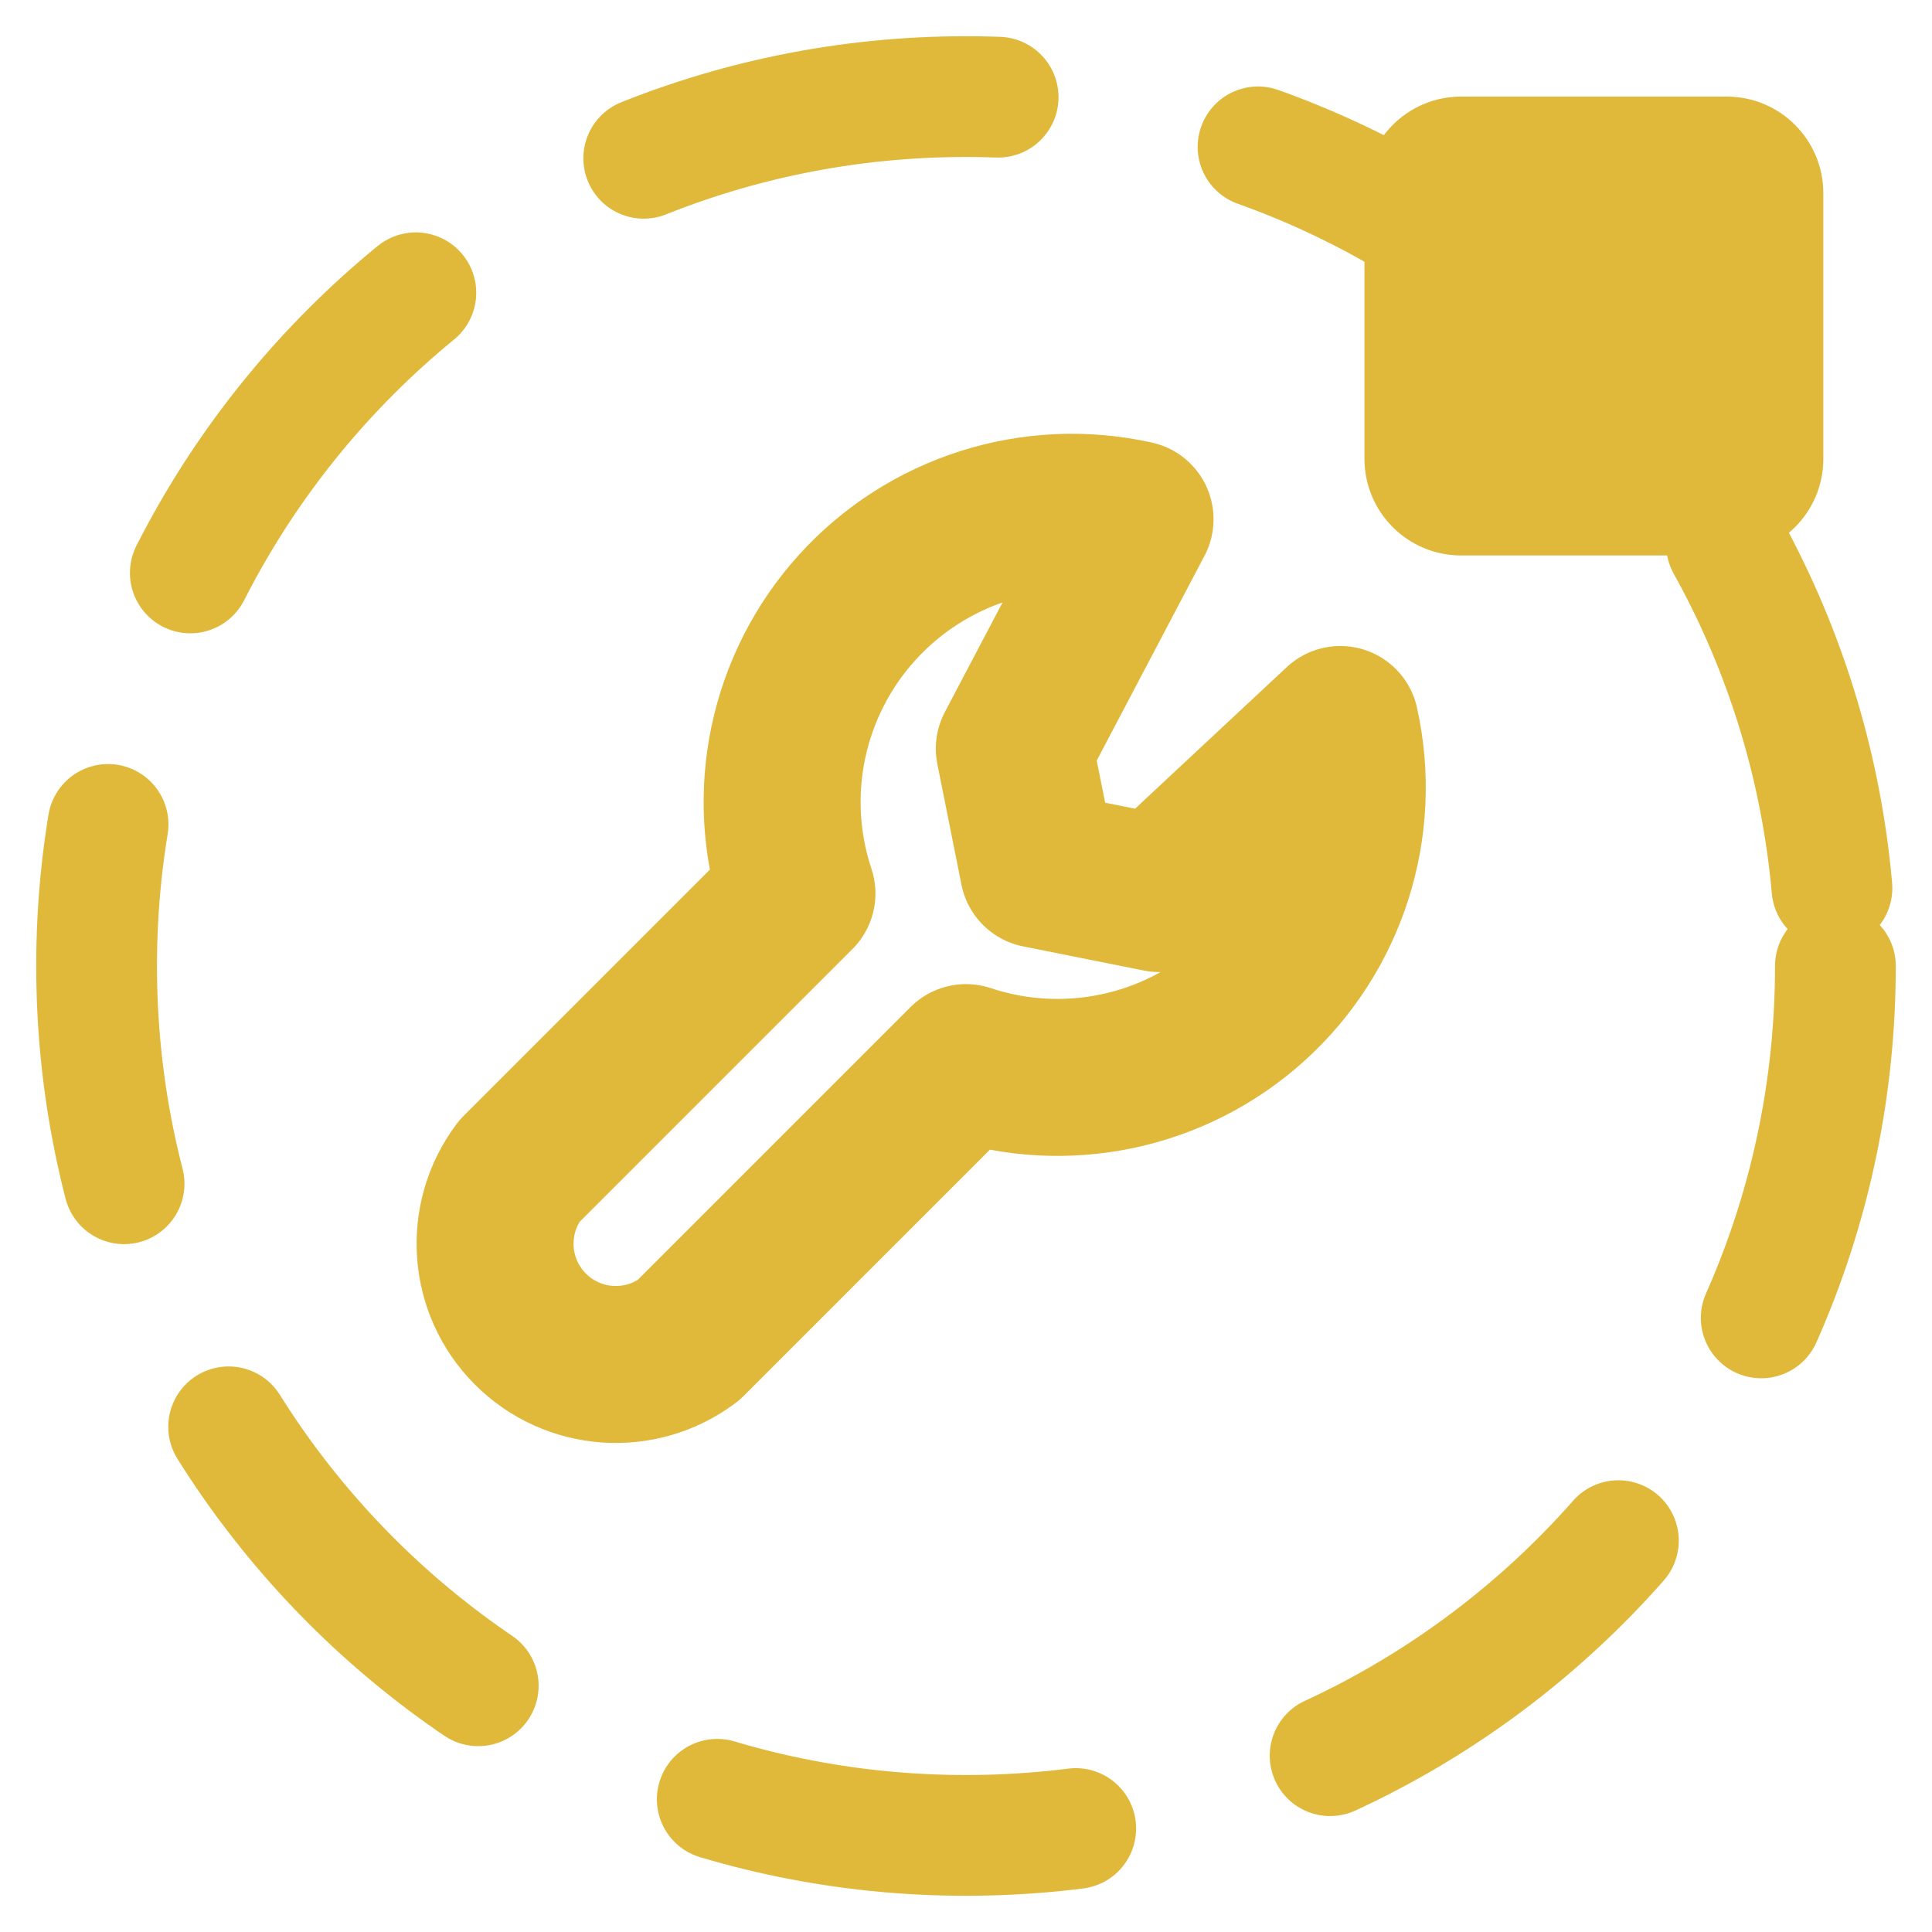
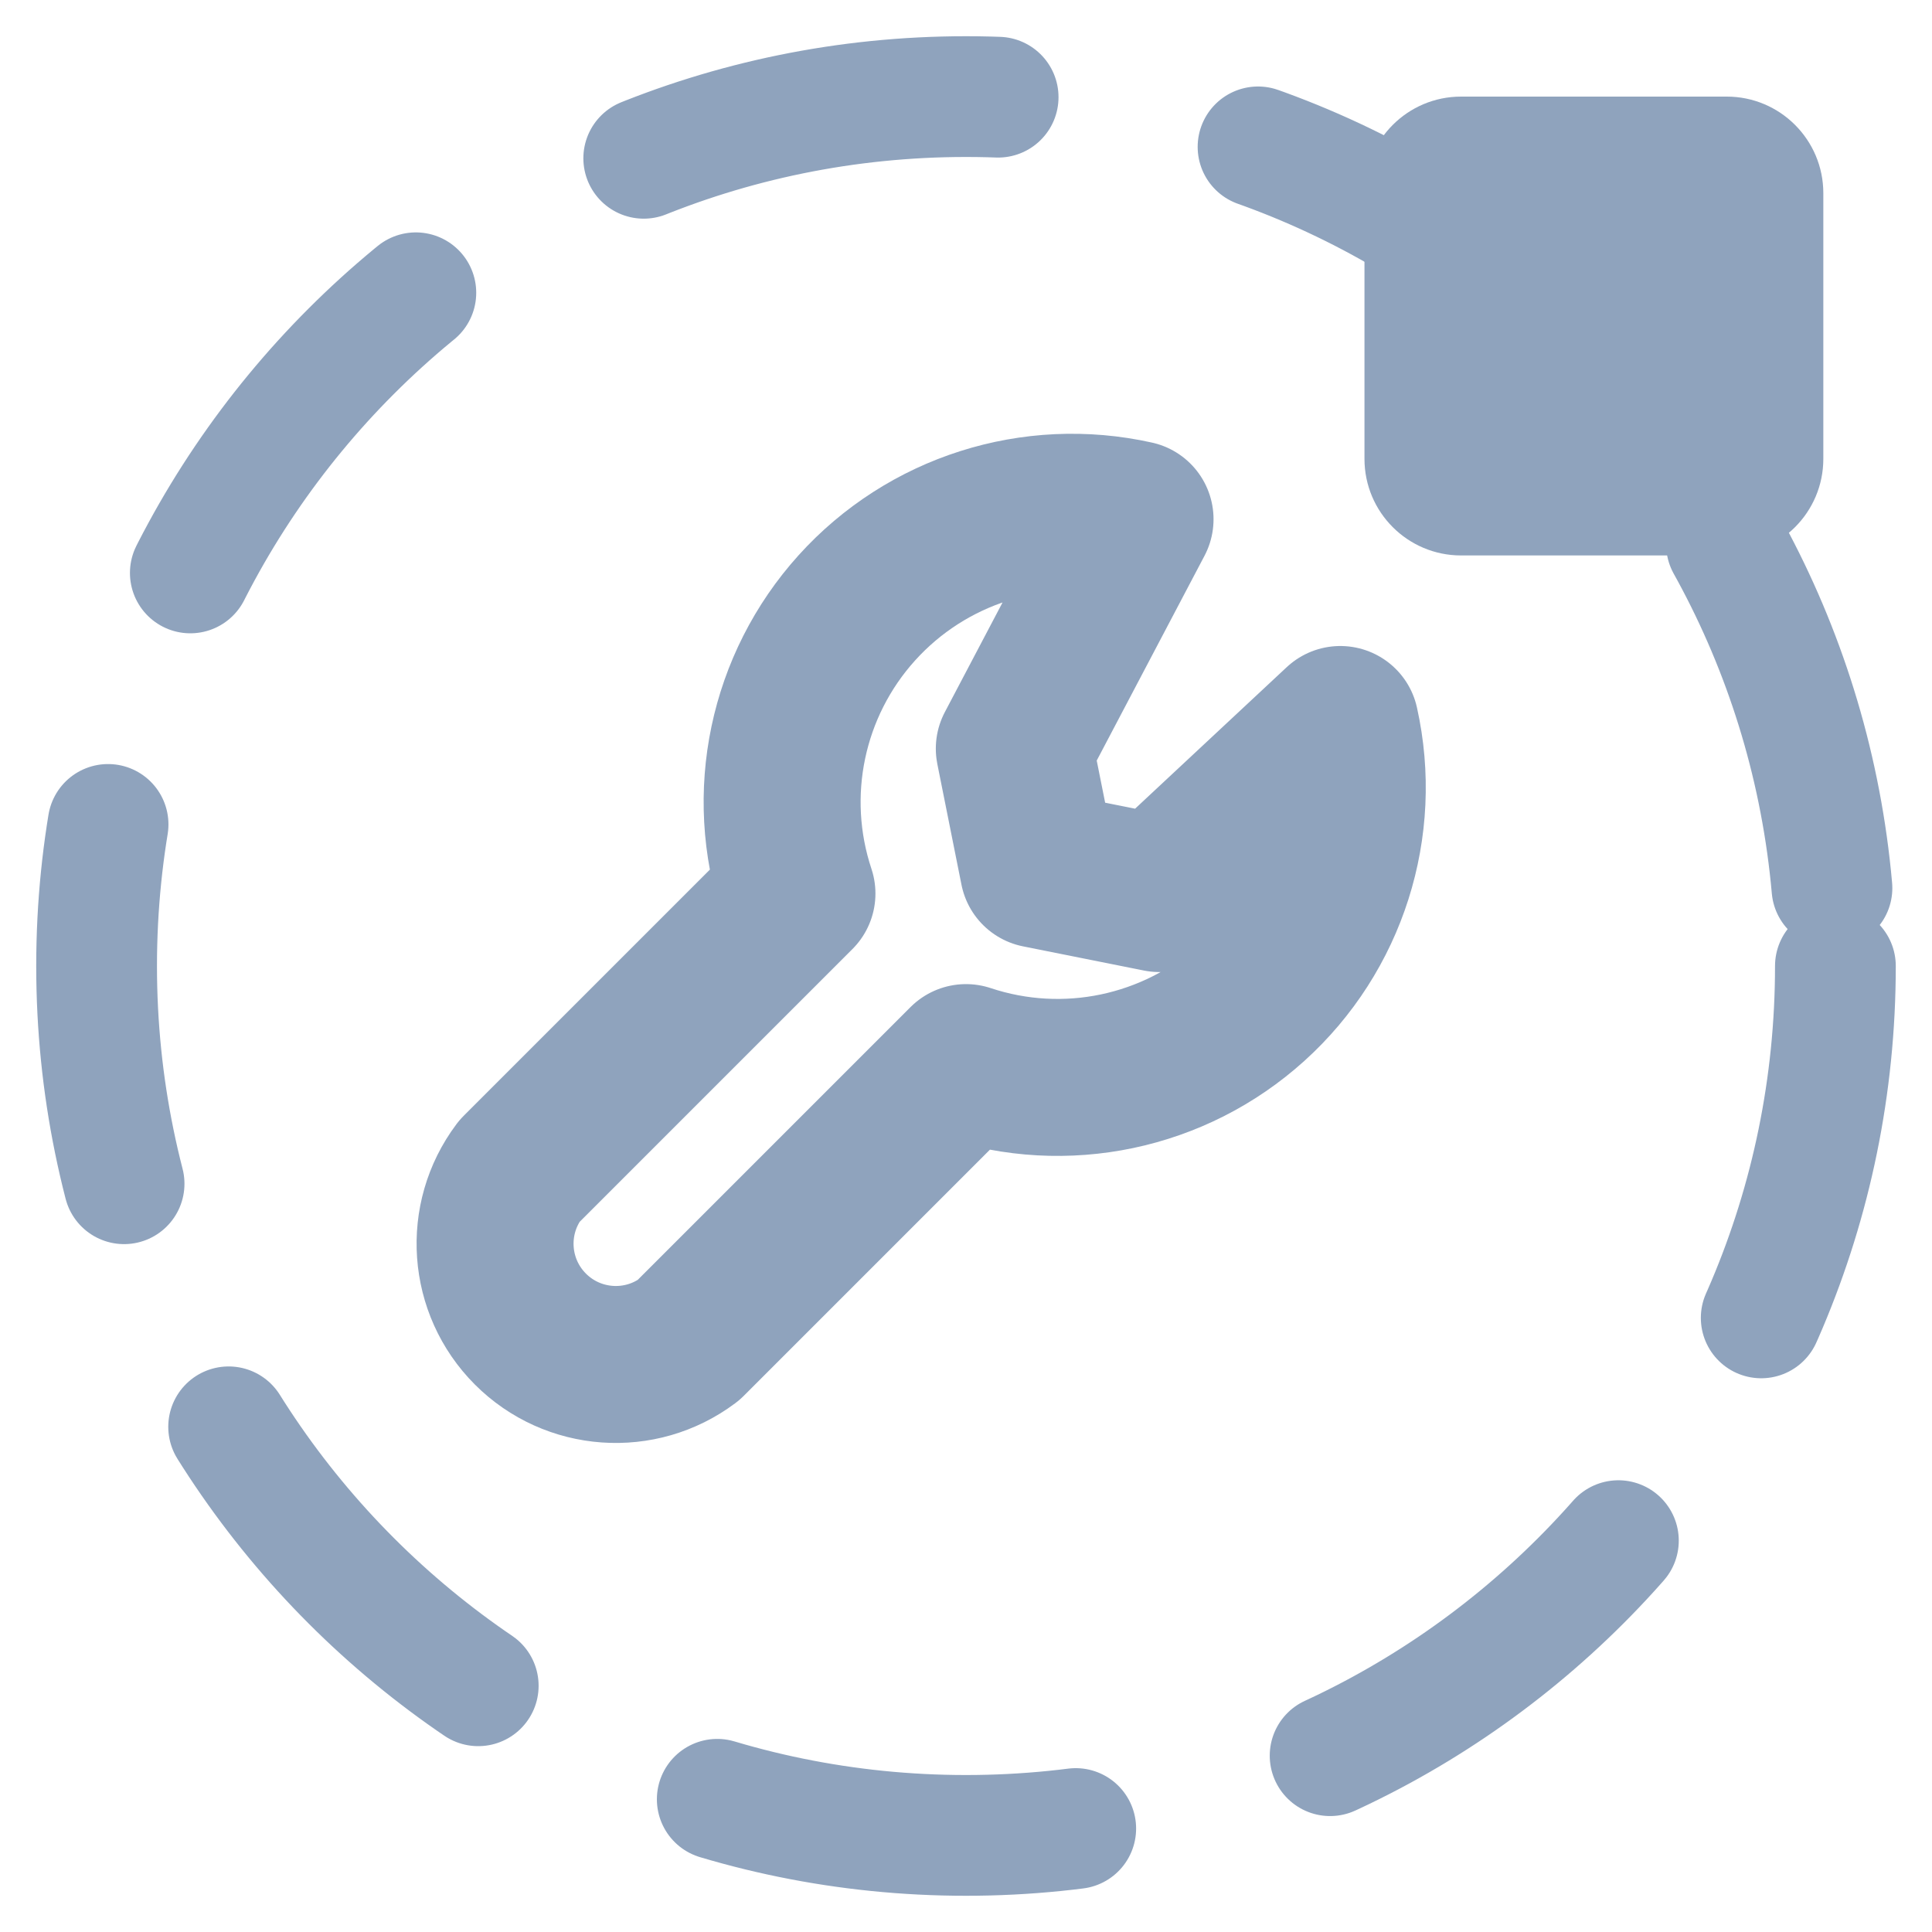
- <svg xmlns="http://www.w3.org/2000/svg" width="16" height="16" viewBox="0 0 16 16" fill="none" stroke="#e0b83a" stroke-linecap="round" stroke-linejoin="round">
+ <svg xmlns="http://www.w3.org/2000/svg" width="16" height="16" viewBox="0 0 16 16" fill="none" stroke="#8fa3bd" stroke-linecap="round" stroke-linejoin="round">
  <circle cx="8" cy="8" r="7.2" stroke-width="1" stroke-dasharray="3 2.2">
    <animateTransform attributeName="transform" type="rotate" from="0 8 8" to="360 8 8" dur="2s" repeatCount="indefinite" />
  </circle>
  <g stroke-width="1.3">
    <animate attributeName="opacity" values="1;0.35;1" dur="1.2s" repeatCount="indefinite" />
    <path d="M9.4 4.3a2.4 2.4 0 0 0-2.8 3.1L4.3 9.7a1 1 0 0 0 1.4 1.4L8 8.8a2.4 2.4 0 0 0 3.1-2.8L9.6 7.4 8.6 7.2 8.4 6.2z" />
  </g>
-   <rect x="11.3" y="0.8" width="3.8" height="3.8" rx="0.8" fill="#e0b83a" stroke="none" />
+   <rect x="11.3" y="0.8" width="3.8" height="3.8" rx="0.8" fill="#8fa3bd" stroke="none" />
</svg>
